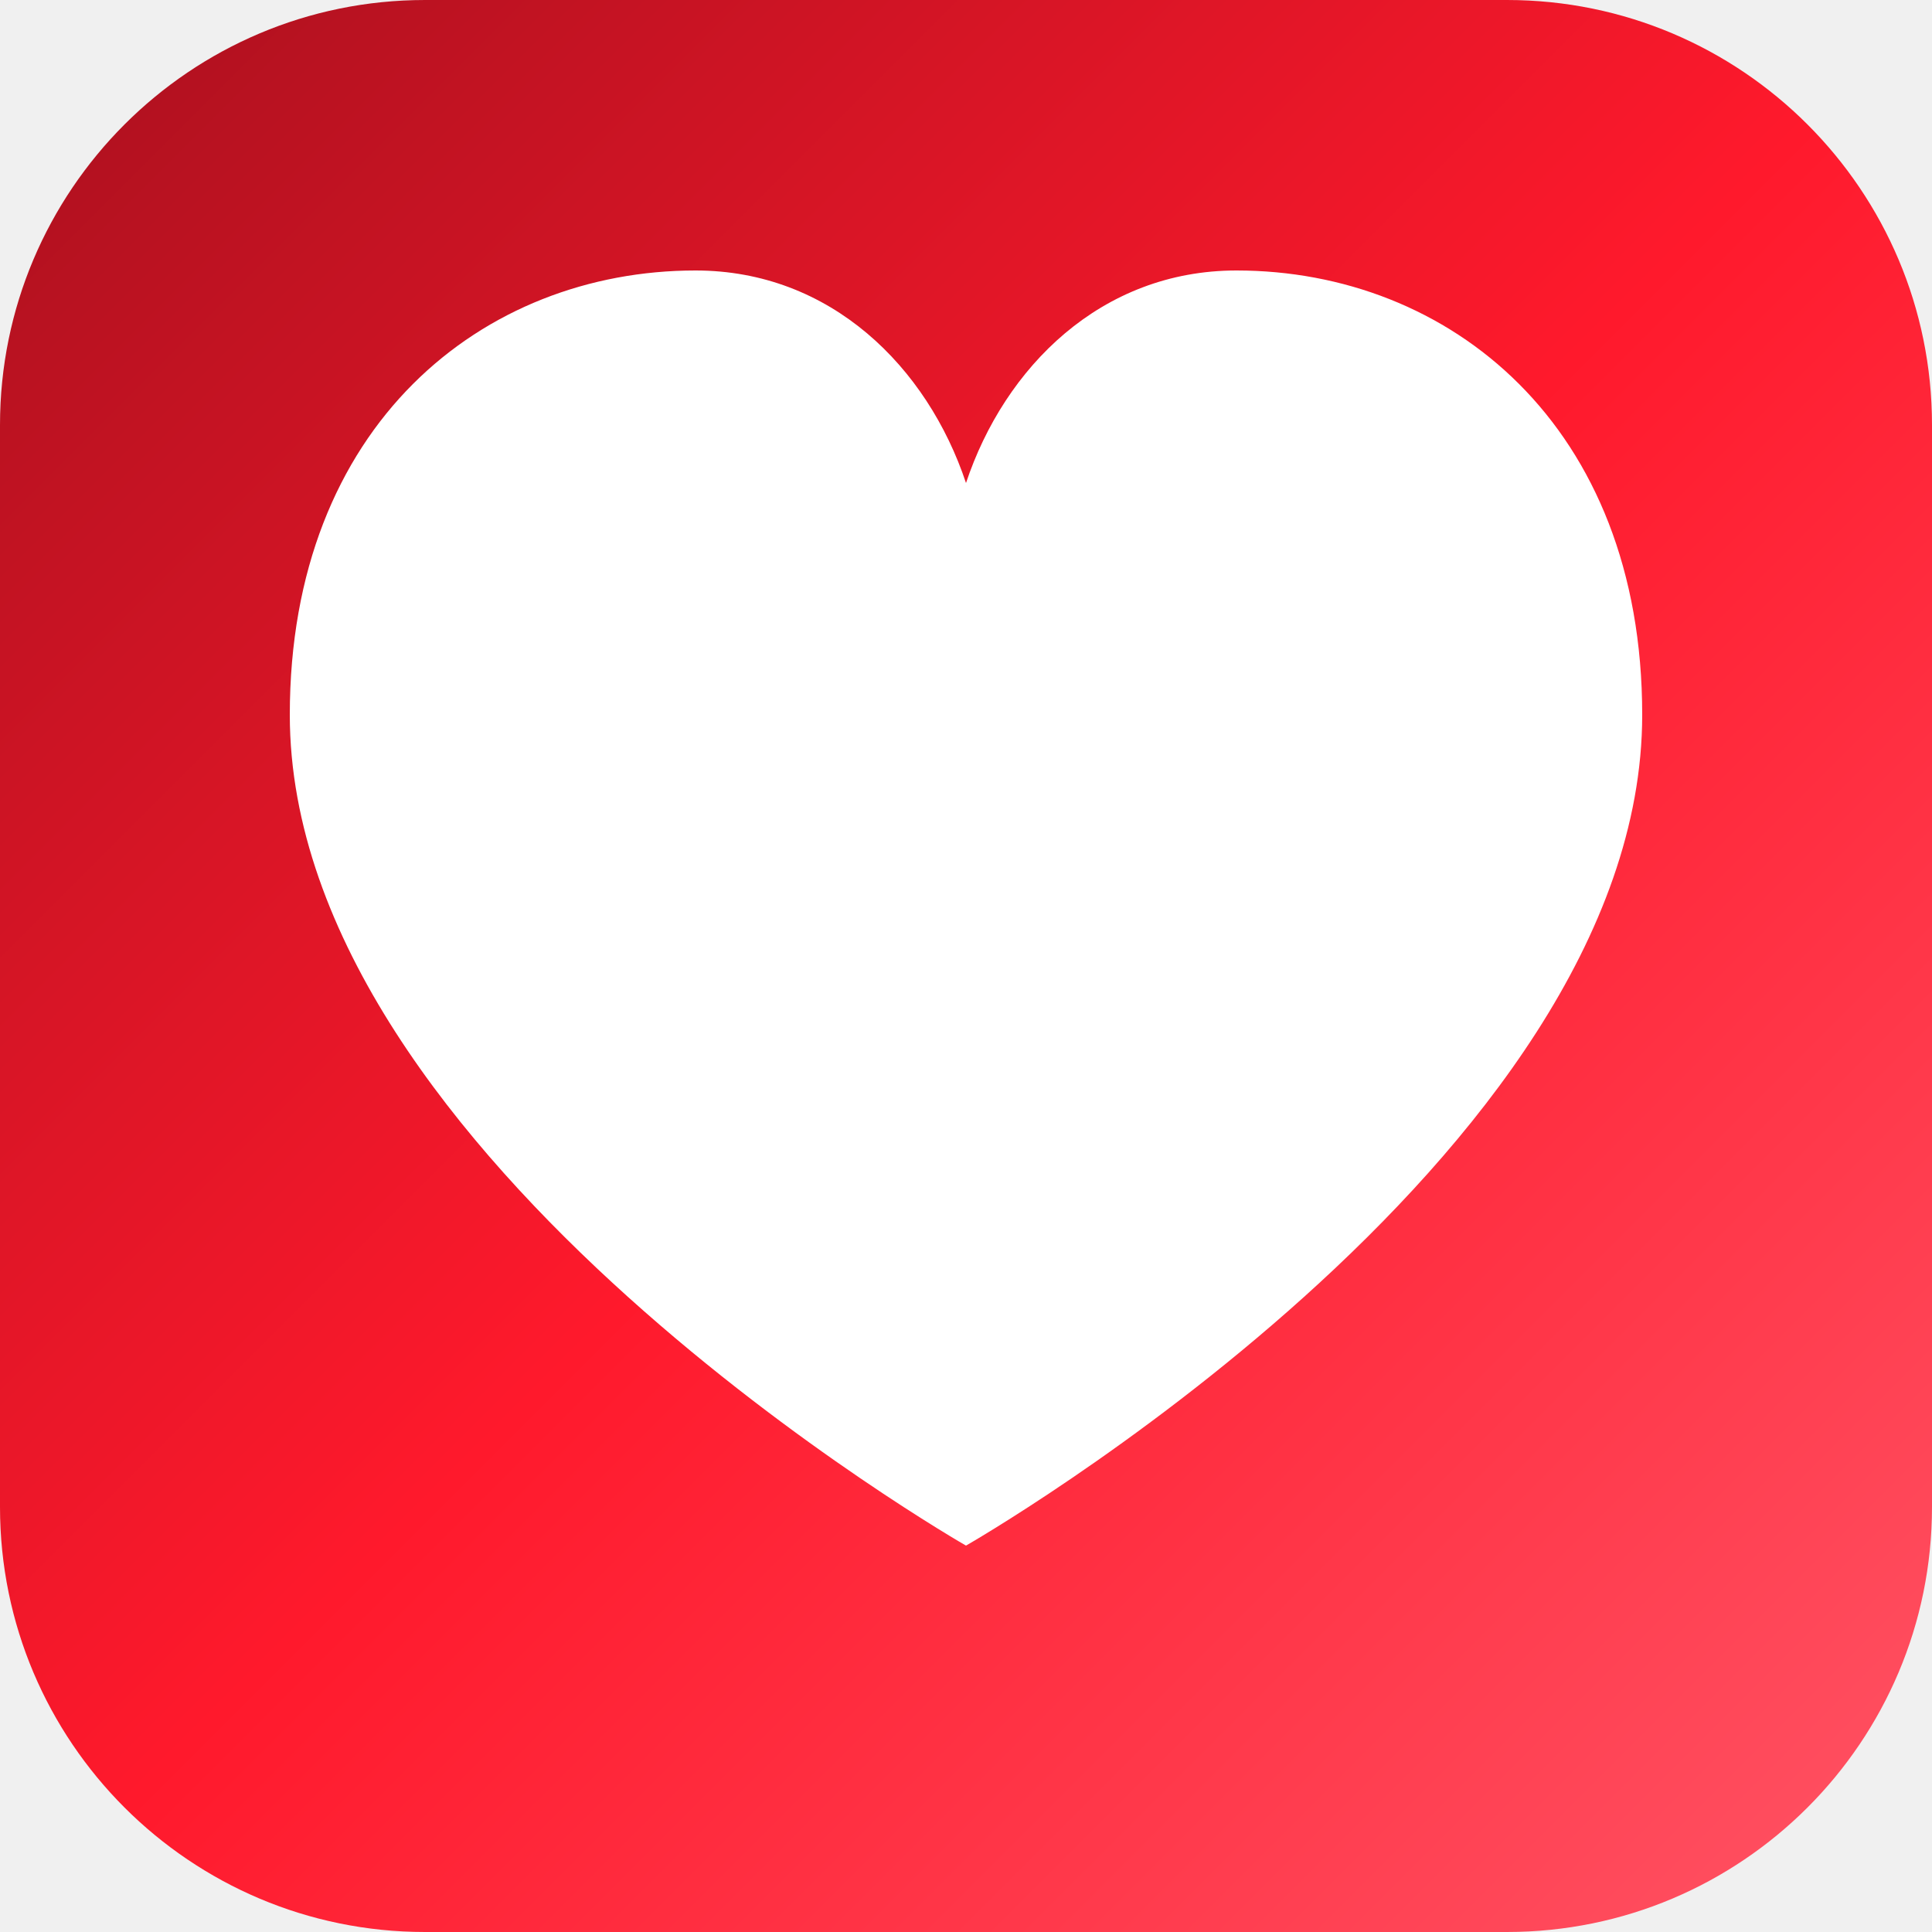
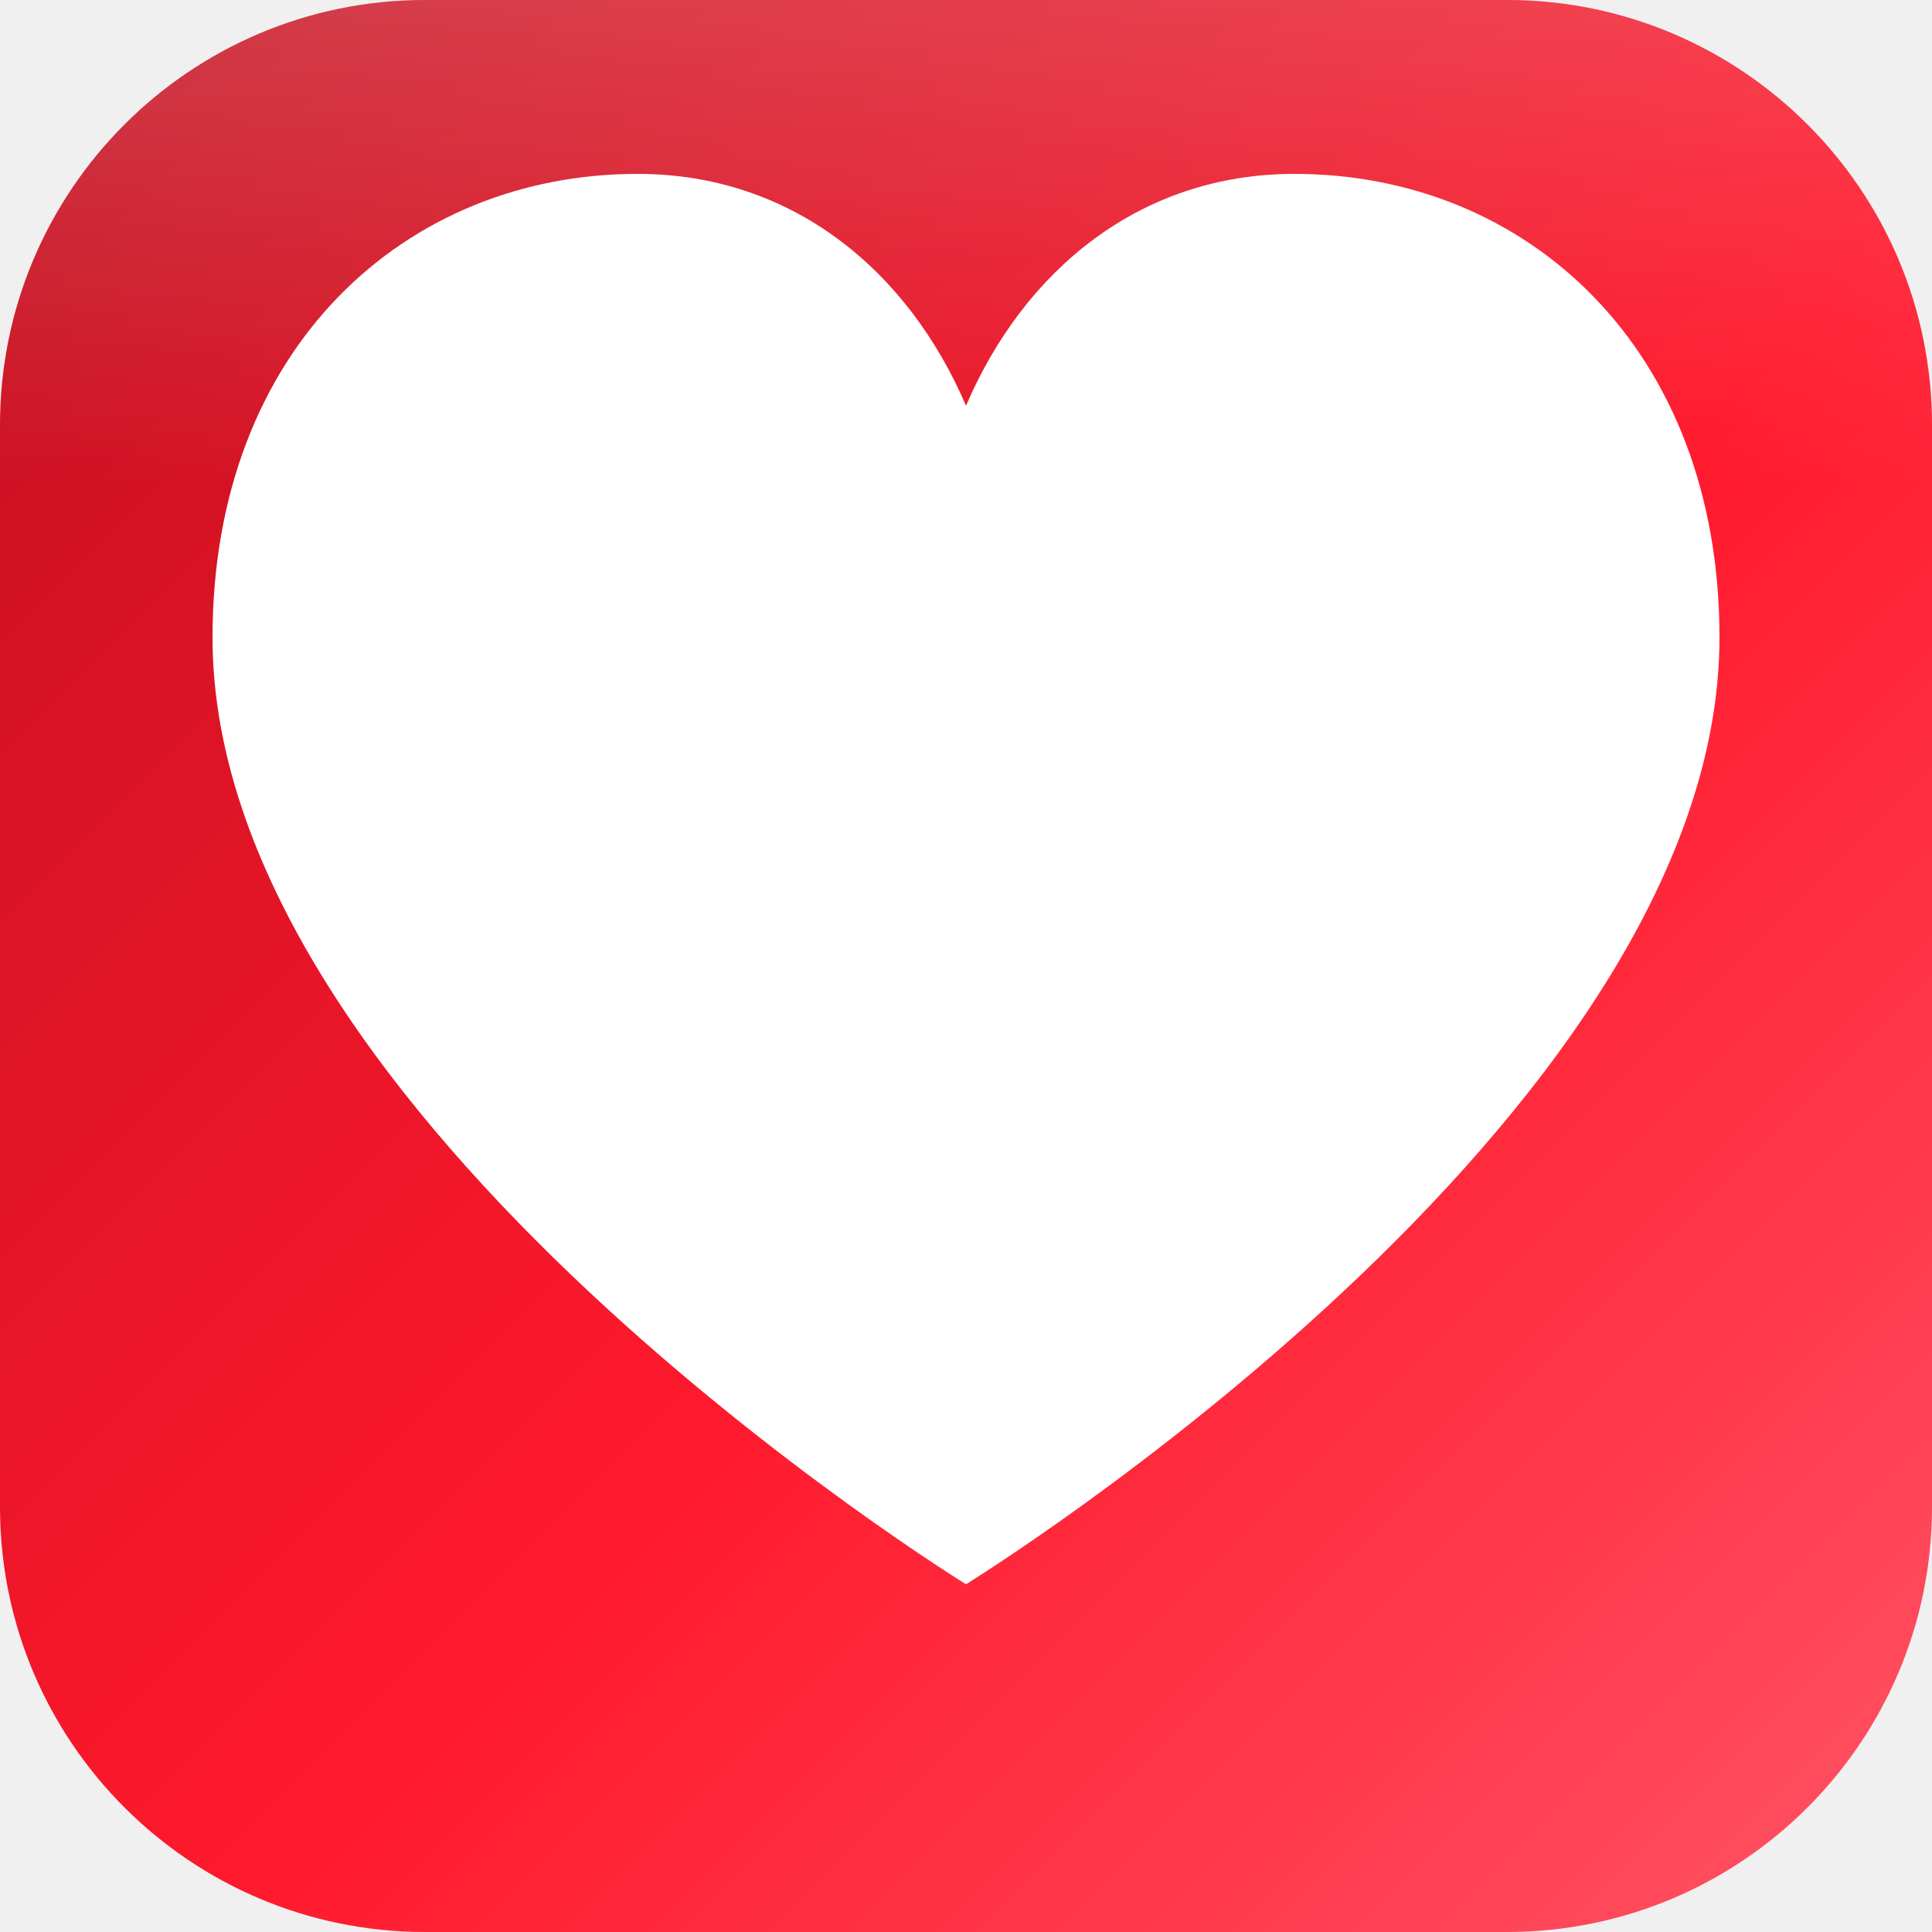
- <svg xmlns="http://www.w3.org/2000/svg" width="96" height="96" viewBox="0 0 100 100">
+ <svg xmlns="http://www.w3.org/2000/svg" viewBox="0 0 100 100">
  <defs>
    <linearGradient id="bg" x1="0%" y1="0%" x2="100%" y2="100%">
-       <stop offset="0%" stop-color="#a8101e" />
-       <stop offset="50%" stop-color="#FF192C" />
+       <stop offset="0%" stop-color="#c01020" />
+       <stop offset="55%" stop-color="#FF192C" />
      <stop offset="100%" stop-color="#ff5566" />
+     </linearGradient>
+     <linearGradient id="shine" x1="0%" y1="0%" x2="0%" y2="100%">
+       <stop offset="0%" stop-color="white" stop-opacity="0.18" />
+       <stop offset="50%" stop-color="white" stop-opacity="0" />
    </linearGradient>
  </defs>
  <rect width="100" height="100" rx="22" fill="url(#bg)" />
-   <path d="M50 80 C50 80 15 60 15 37 C15 22 25 14 36 14 C43 14 48 19 50 25 C52 19 57 14 64 14 C75 14 85 22 85 37 C85 60 50 80 50 80 Z" fill="white" />
+   <rect width="100" height="50" rx="22" fill="url(#shine)" />
+   <path d="M50 82 C50 82 11 58 11 33 C11 18 21 9 33 9 C41 9 47 14 50 21 C53 14 59 9 67 9 C79 9 89 18 89 33 C89 58 50 82 50 82 Z" fill="white" />
</svg>
